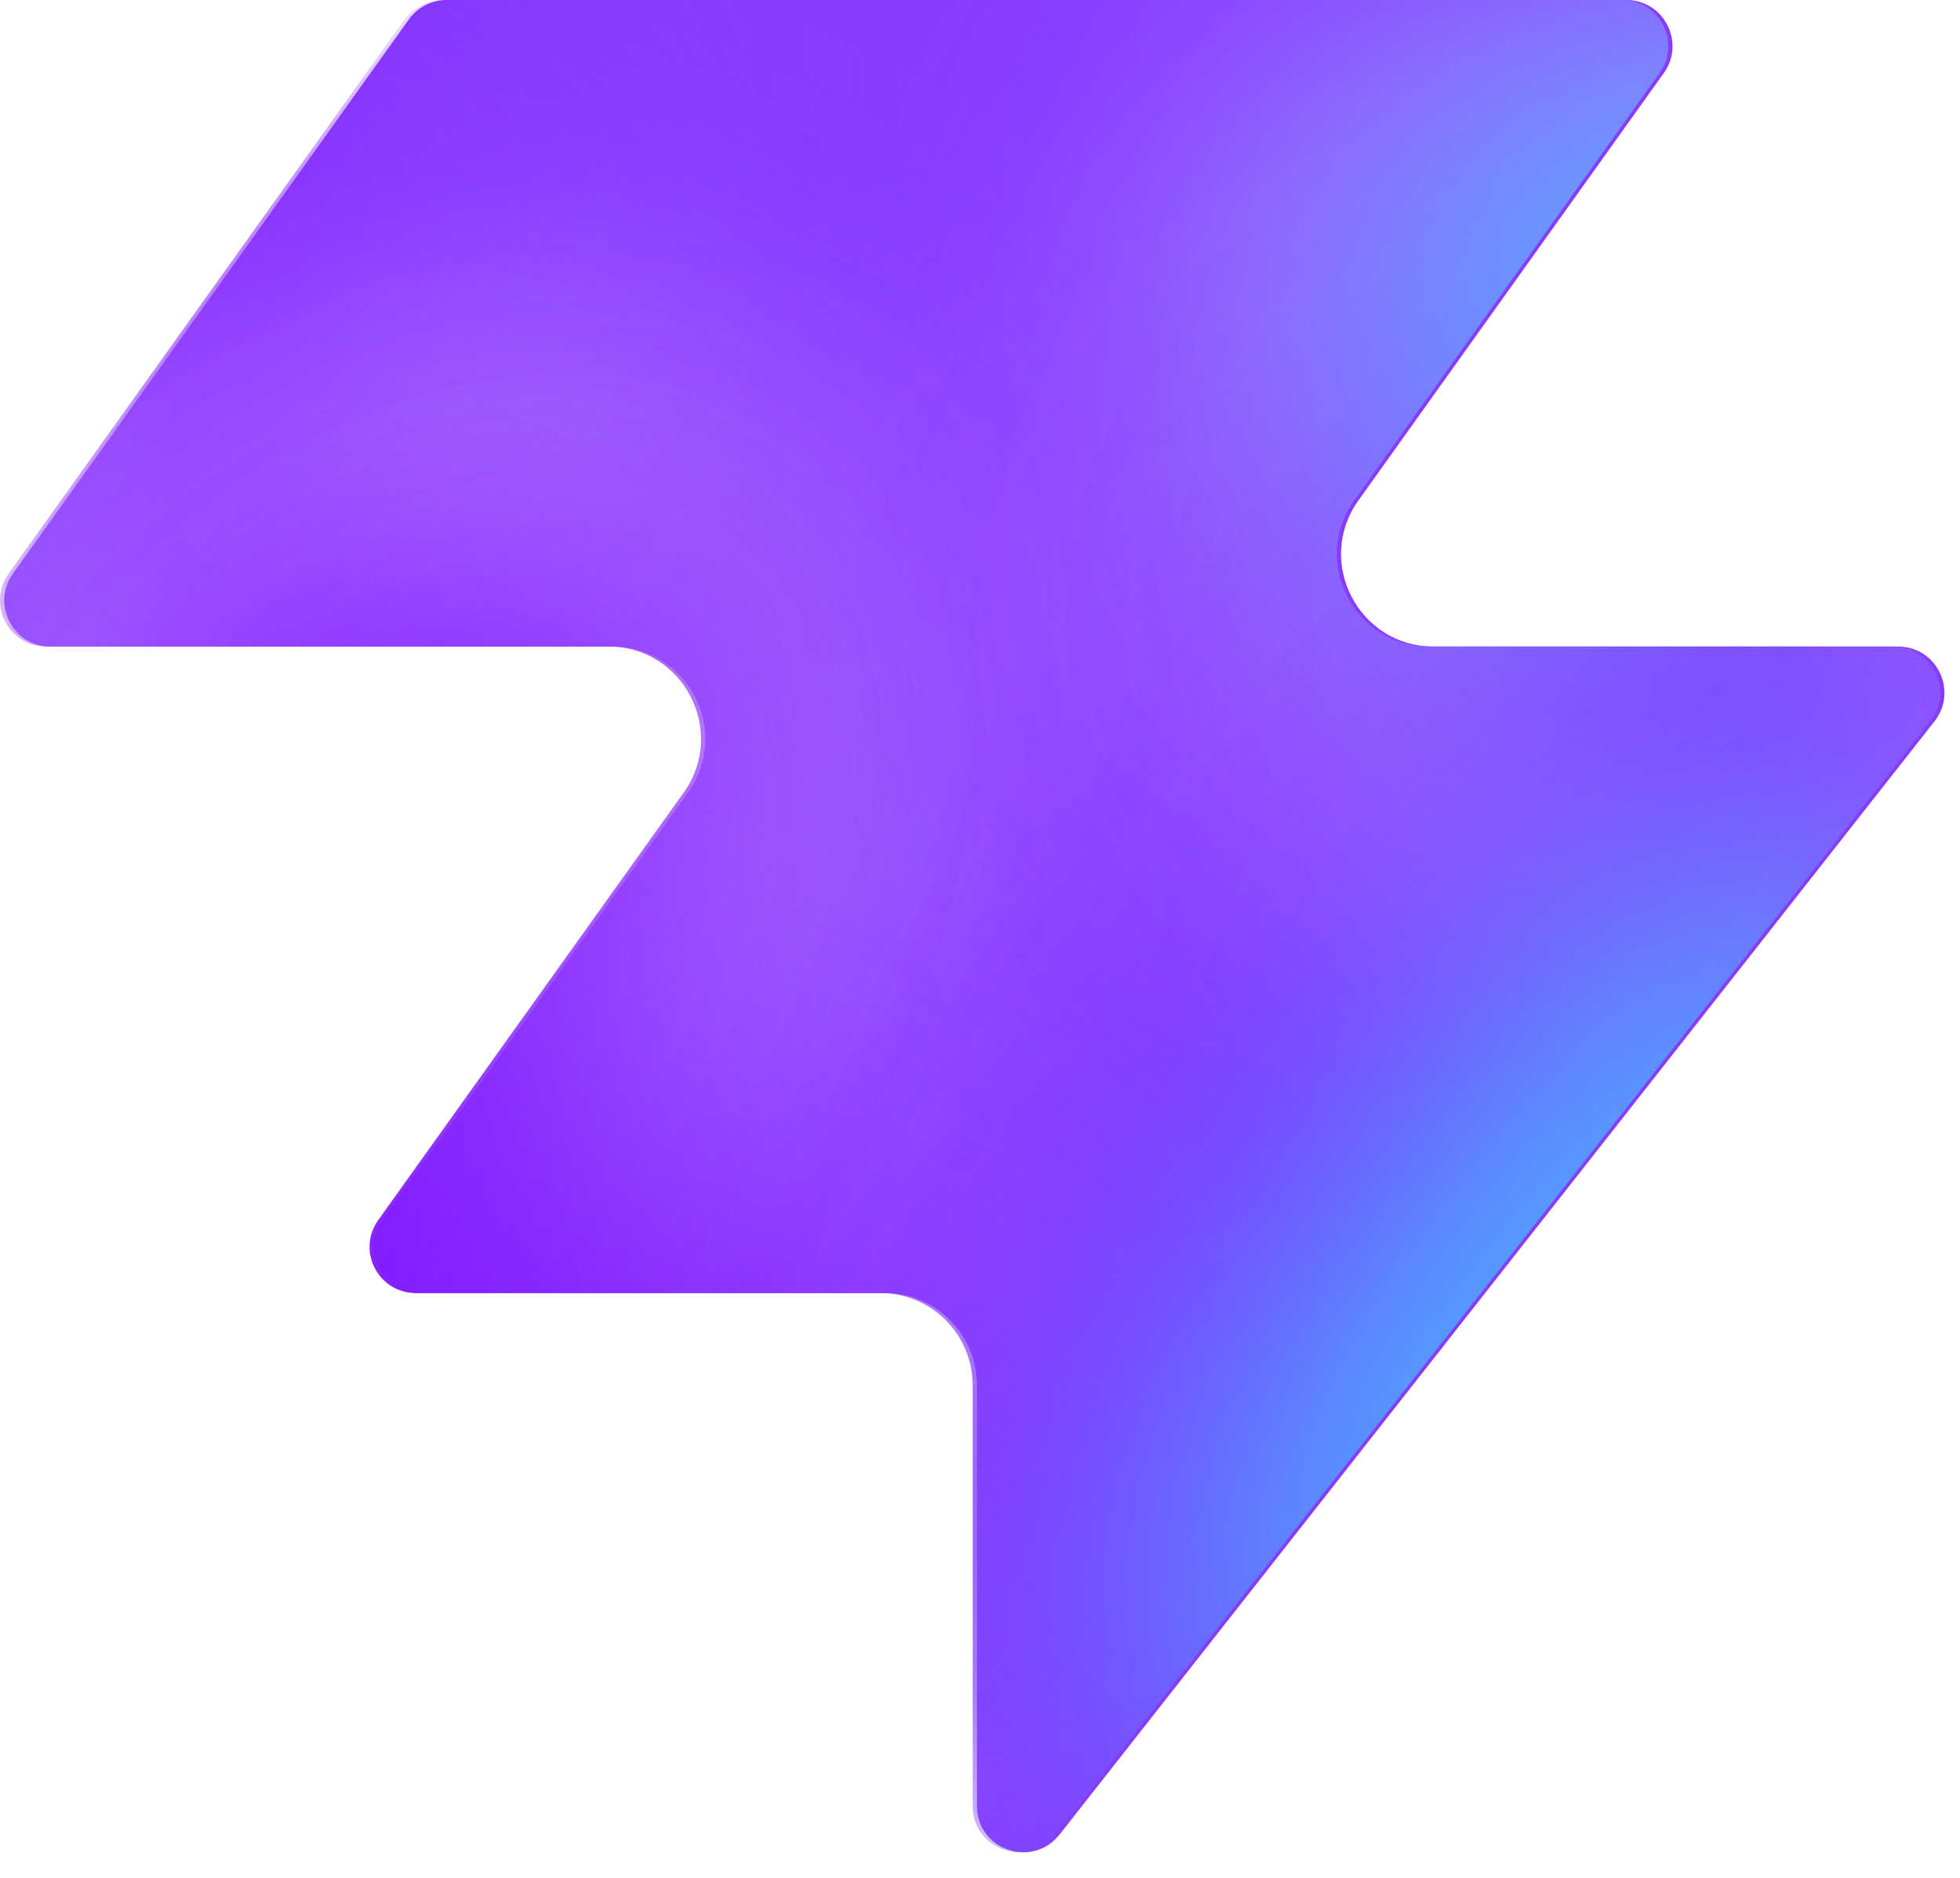
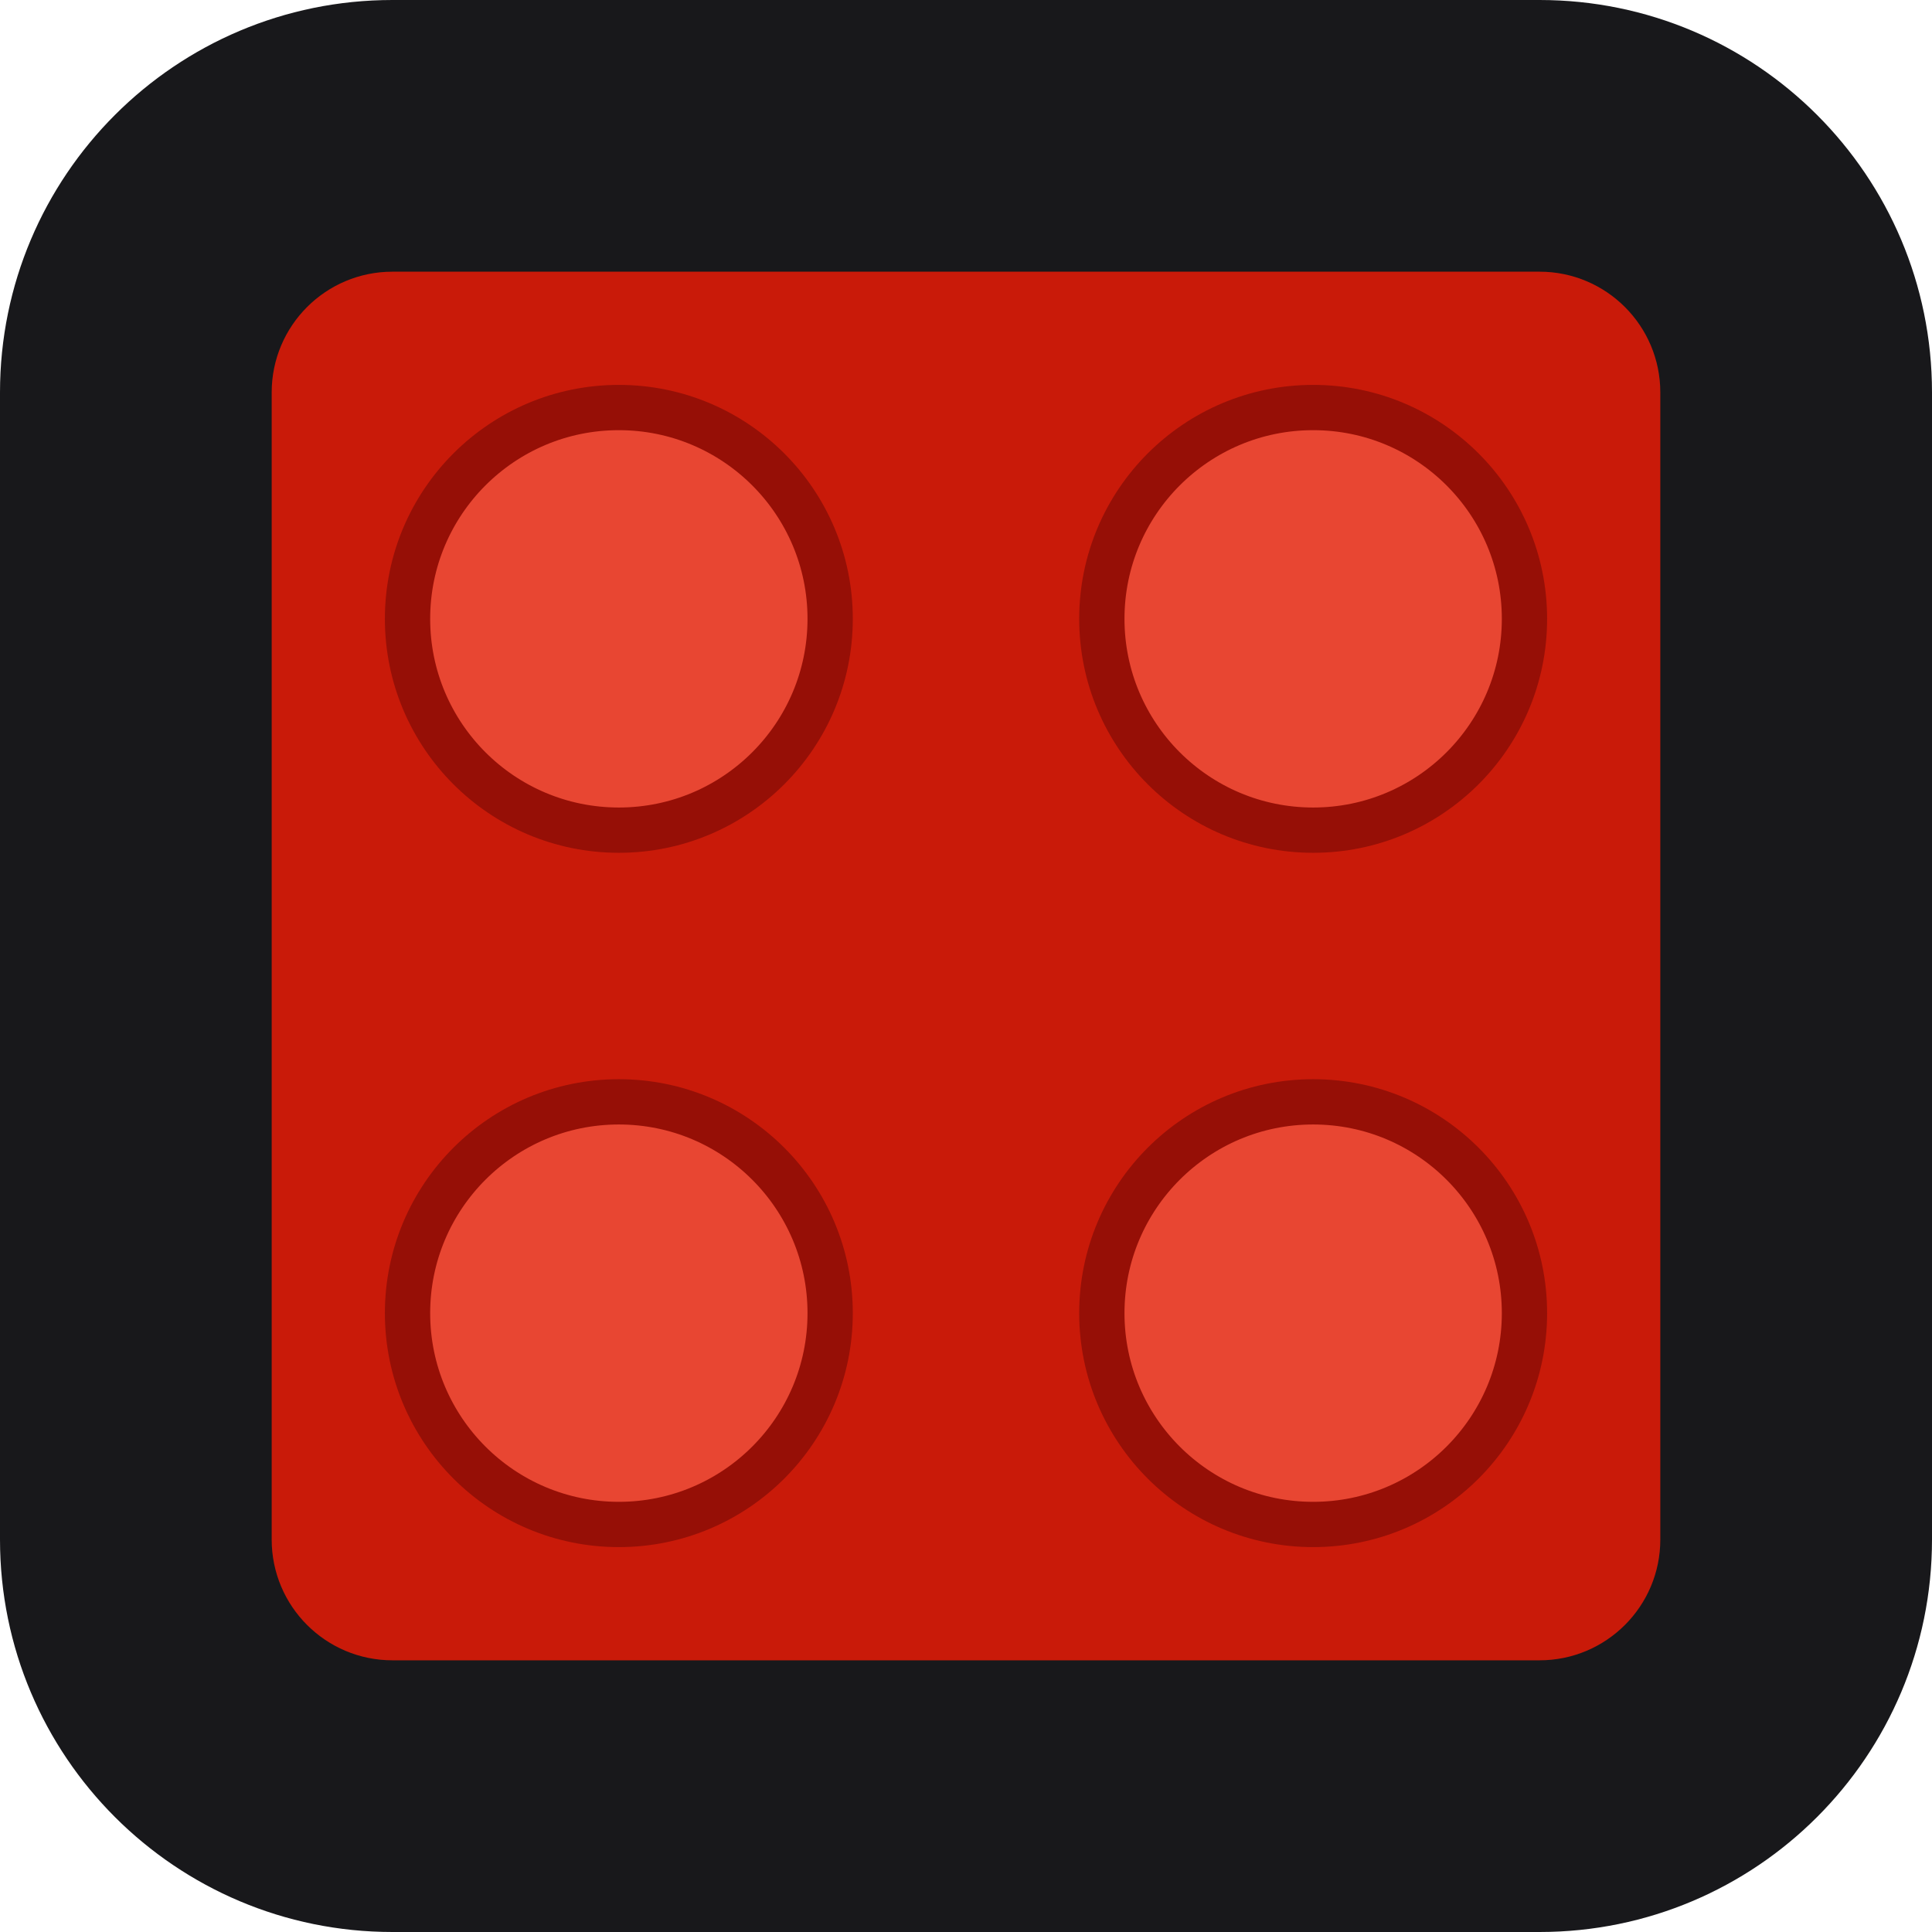
- <svg xmlns="http://www.w3.org/2000/svg" width="48" height="46" fill="none" viewBox="0 0 48 46">
-   <path fill="#863bff" d="M25.946 44.938c-.664.845-2.021.375-2.021-.698V33.937a2.26 2.26 0 0 0-2.262-2.262H10.287c-.92 0-1.456-1.04-.92-1.788l7.48-10.471c1.07-1.497 0-3.578-1.842-3.578H1.237c-.92 0-1.456-1.04-.92-1.788L10.013.474c.214-.297.556-.474.92-.474h28.894c.92 0 1.456 1.04.92 1.788l-7.48 10.471c-1.07 1.498 0 3.579 1.842 3.579h11.377c.943 0 1.473 1.088.89 1.83L25.947 44.94z" style="fill:#863bff;fill:color(display-p3 .525 .23 1);fill-opacity:1" />
-   <mask id="a" width="48" height="46" x="0" y="0" maskUnits="userSpaceOnUse" style="mask-type:alpha">
-     <path fill="#000" d="M25.842 44.938c-.664.844-2.021.375-2.021-.698V33.937a2.26 2.26 0 0 0-2.262-2.262H10.183c-.92 0-1.456-1.04-.92-1.788l7.48-10.471c1.07-1.498 0-3.579-1.842-3.579H1.133c-.92 0-1.456-1.04-.92-1.787L9.91.473c.214-.297.556-.474.92-.474h28.894c.92 0 1.456 1.04.92 1.788l-7.48 10.471c-1.07 1.498 0 3.578 1.842 3.578h11.377c.943 0 1.473 1.088.89 1.832L25.843 44.94z" style="fill:#000;fill-opacity:1" />
-   </mask>
-   <g mask="url(#a)">
-     <g filter="url(#b)">
-       <ellipse cx="5.508" cy="14.704" fill="#ede6ff" rx="5.508" ry="14.704" style="fill:#ede6ff;fill:color(display-p3 .927 .903 1);fill-opacity:1" transform="matrix(.00324 1 1 -.00324 -4.47 31.516)" />
-     </g>
-     <g filter="url(#c)">
-       <ellipse cx="10.399" cy="29.851" fill="#ede6ff" rx="10.399" ry="29.851" style="fill:#ede6ff;fill:color(display-p3 .927 .903 1);fill-opacity:1" transform="matrix(.00324 1 1 -.00324 -39.328 7.883)" />
-     </g>
-     <g filter="url(#d)">
-       <ellipse cx="5.508" cy="30.487" fill="#7e14ff" rx="5.508" ry="30.487" style="fill:#7e14ff;fill:color(display-p3 .492 .077 1);fill-opacity:1" transform="rotate(89.814 -25.913 -14.639)scale(1 -1)" />
-     </g>
-     <g filter="url(#e)">
-       <ellipse cx="5.508" cy="30.599" fill="#7e14ff" rx="5.508" ry="30.599" style="fill:#7e14ff;fill:color(display-p3 .492 .077 1);fill-opacity:1" transform="rotate(89.814 -32.644 -3.334)scale(1 -1)" />
-     </g>
-     <g filter="url(#f)">
-       <ellipse cx="5.508" cy="30.599" fill="#7e14ff" rx="5.508" ry="30.599" style="fill:#7e14ff;fill:color(display-p3 .492 .077 1);fill-opacity:1" transform="matrix(.00324 1 1 -.00324 -34.34 30.47)" />
-     </g>
-     <g filter="url(#g)">
-       <ellipse cx="14.072" cy="22.078" fill="#ede6ff" rx="14.072" ry="22.078" style="fill:#ede6ff;fill:color(display-p3 .927 .903 1);fill-opacity:1" transform="rotate(93.35 24.506 48.493)scale(-1 1)" />
-     </g>
-     <g filter="url(#h)">
-       <ellipse cx="3.47" cy="21.501" fill="#7e14ff" rx="3.47" ry="21.501" style="fill:#7e14ff;fill:color(display-p3 .492 .077 1);fill-opacity:1" transform="rotate(89.009 28.708 47.59)scale(-1 1)" />
-     </g>
-     <g filter="url(#i)">
-       <ellipse cx="3.47" cy="21.501" fill="#7e14ff" rx="3.47" ry="21.501" style="fill:#7e14ff;fill:color(display-p3 .492 .077 1);fill-opacity:1" transform="rotate(89.009 28.708 47.59)scale(-1 1)" />
-     </g>
-     <g filter="url(#j)">
-       <ellipse cx=".387" cy="8.972" fill="#7e14ff" rx="4.407" ry="29.108" style="fill:#7e14ff;fill:color(display-p3 .492 .077 1);fill-opacity:1" transform="rotate(39.51 .387 8.972)" />
-     </g>
-     <g filter="url(#k)">
-       <ellipse cx="47.523" cy="-6.092" fill="#7e14ff" rx="4.407" ry="29.108" style="fill:#7e14ff;fill:color(display-p3 .492 .077 1);fill-opacity:1" transform="rotate(37.892 47.523 -6.092)" />
-     </g>
-     <g filter="url(#l)">
-       <ellipse cx="41.412" cy="6.333" fill="#47bfff" rx="5.971" ry="9.665" style="fill:#47bfff;fill:color(display-p3 .28 .748 1);fill-opacity:1" transform="rotate(37.892 41.412 6.333)" />
-     </g>
-     <g filter="url(#m)">
-       <ellipse cx="-1.879" cy="38.332" fill="#7e14ff" rx="4.407" ry="29.108" style="fill:#7e14ff;fill:color(display-p3 .492 .077 1);fill-opacity:1" transform="rotate(37.892 -1.88 38.332)" />
-     </g>
-     <g filter="url(#n)">
-       <ellipse cx="-1.879" cy="38.332" fill="#7e14ff" rx="4.407" ry="29.108" style="fill:#7e14ff;fill:color(display-p3 .492 .077 1);fill-opacity:1" transform="rotate(37.892 -1.88 38.332)" />
-     </g>
-     <g filter="url(#o)">
-       <ellipse cx="35.651" cy="29.907" fill="#7e14ff" rx="4.407" ry="29.108" style="fill:#7e14ff;fill:color(display-p3 .492 .077 1);fill-opacity:1" transform="rotate(37.892 35.651 29.907)" />
-     </g>
-     <g filter="url(#p)">
-       <ellipse cx="38.418" cy="32.4" fill="#47bfff" rx="5.971" ry="15.297" style="fill:#47bfff;fill:color(display-p3 .28 .748 1);fill-opacity:1" transform="rotate(37.892 38.418 32.4)" />
-     </g>
+ <svg xmlns="http://www.w3.org/2000/svg" viewBox="0 0 64 64">
+   <rect width="64" height="64" rx="13" fill="#18181b" />
+   <rect x="9" y="9" width="46" height="46" rx="4" fill="#c91a09" />
+   <g fill="#e84632" stroke="#960f06" stroke-width="1.5">
+     <circle cx="20.5" cy="20.5" r="7" />
+     <circle cx="43.5" cy="20.5" r="7" />
+     <circle cx="20.5" cy="43.5" r="7" />
+     <circle cx="43.5" cy="43.5" r="7" />
  </g>
-   <defs>
-     <filter id="b" width="60.045" height="41.654" x="-19.77" y="16.149" color-interpolation-filters="sRGB" filterUnits="userSpaceOnUse">
-       <feFlood flood-opacity="0" result="BackgroundImageFix" />
-       <feBlend in="SourceGraphic" in2="BackgroundImageFix" result="shape" />
-       <feGaussianBlur result="effect1_foregroundBlur_2002_17158" stdDeviation="7.659" />
-     </filter>
-     <filter id="c" width="90.34" height="51.437" x="-54.613" y="-7.533" color-interpolation-filters="sRGB" filterUnits="userSpaceOnUse">
-       <feFlood flood-opacity="0" result="BackgroundImageFix" />
-       <feBlend in="SourceGraphic" in2="BackgroundImageFix" result="shape" />
-       <feGaussianBlur result="effect1_foregroundBlur_2002_17158" stdDeviation="7.659" />
-     </filter>
-     <filter id="d" width="79.355" height="29.4" x="-49.64" y="2.03" color-interpolation-filters="sRGB" filterUnits="userSpaceOnUse">
-       <feFlood flood-opacity="0" result="BackgroundImageFix" />
-       <feBlend in="SourceGraphic" in2="BackgroundImageFix" result="shape" />
-       <feGaussianBlur result="effect1_foregroundBlur_2002_17158" stdDeviation="4.596" />
-     </filter>
-     <filter id="e" width="79.579" height="29.4" x="-45.045" y="20.029" color-interpolation-filters="sRGB" filterUnits="userSpaceOnUse">
-       <feFlood flood-opacity="0" result="BackgroundImageFix" />
-       <feBlend in="SourceGraphic" in2="BackgroundImageFix" result="shape" />
-       <feGaussianBlur result="effect1_foregroundBlur_2002_17158" stdDeviation="4.596" />
-     </filter>
-     <filter id="f" width="79.579" height="29.4" x="-43.513" y="21.178" color-interpolation-filters="sRGB" filterUnits="userSpaceOnUse">
-       <feFlood flood-opacity="0" result="BackgroundImageFix" />
-       <feBlend in="SourceGraphic" in2="BackgroundImageFix" result="shape" />
-       <feGaussianBlur result="effect1_foregroundBlur_2002_17158" stdDeviation="4.596" />
-     </filter>
-     <filter id="g" width="74.749" height="58.852" x="15.756" y="-17.901" color-interpolation-filters="sRGB" filterUnits="userSpaceOnUse">
-       <feFlood flood-opacity="0" result="BackgroundImageFix" />
-       <feBlend in="SourceGraphic" in2="BackgroundImageFix" result="shape" />
-       <feGaussianBlur result="effect1_foregroundBlur_2002_17158" stdDeviation="7.659" />
-     </filter>
-     <filter id="h" width="61.377" height="25.362" x="23.548" y="2.284" color-interpolation-filters="sRGB" filterUnits="userSpaceOnUse">
-       <feFlood flood-opacity="0" result="BackgroundImageFix" />
-       <feBlend in="SourceGraphic" in2="BackgroundImageFix" result="shape" />
-       <feGaussianBlur result="effect1_foregroundBlur_2002_17158" stdDeviation="4.596" />
-     </filter>
-     <filter id="i" width="61.377" height="25.362" x="23.548" y="2.284" color-interpolation-filters="sRGB" filterUnits="userSpaceOnUse">
-       <feFlood flood-opacity="0" result="BackgroundImageFix" />
-       <feBlend in="SourceGraphic" in2="BackgroundImageFix" result="shape" />
-       <feGaussianBlur result="effect1_foregroundBlur_2002_17158" stdDeviation="4.596" />
-     </filter>
-     <filter id="j" width="56.045" height="63.649" x="-27.636" y="-22.853" color-interpolation-filters="sRGB" filterUnits="userSpaceOnUse">
-       <feFlood flood-opacity="0" result="BackgroundImageFix" />
-       <feBlend in="SourceGraphic" in2="BackgroundImageFix" result="shape" />
-       <feGaussianBlur result="effect1_foregroundBlur_2002_17158" stdDeviation="4.596" />
-     </filter>
-     <filter id="k" width="54.814" height="64.646" x="20.116" y="-38.415" color-interpolation-filters="sRGB" filterUnits="userSpaceOnUse">
-       <feFlood flood-opacity="0" result="BackgroundImageFix" />
-       <feBlend in="SourceGraphic" in2="BackgroundImageFix" result="shape" />
-       <feGaussianBlur result="effect1_foregroundBlur_2002_17158" stdDeviation="4.596" />
-     </filter>
-     <filter id="l" width="33.541" height="35.313" x="24.641" y="-11.323" color-interpolation-filters="sRGB" filterUnits="userSpaceOnUse">
-       <feFlood flood-opacity="0" result="BackgroundImageFix" />
-       <feBlend in="SourceGraphic" in2="BackgroundImageFix" result="shape" />
-       <feGaussianBlur result="effect1_foregroundBlur_2002_17158" stdDeviation="4.596" />
-     </filter>
-     <filter id="m" width="54.814" height="64.646" x="-29.286" y="6.009" color-interpolation-filters="sRGB" filterUnits="userSpaceOnUse">
-       <feFlood flood-opacity="0" result="BackgroundImageFix" />
-       <feBlend in="SourceGraphic" in2="BackgroundImageFix" result="shape" />
-       <feGaussianBlur result="effect1_foregroundBlur_2002_17158" stdDeviation="4.596" />
-     </filter>
-     <filter id="n" width="54.814" height="64.646" x="-29.286" y="6.009" color-interpolation-filters="sRGB" filterUnits="userSpaceOnUse">
-       <feFlood flood-opacity="0" result="BackgroundImageFix" />
-       <feBlend in="SourceGraphic" in2="BackgroundImageFix" result="shape" />
-       <feGaussianBlur result="effect1_foregroundBlur_2002_17158" stdDeviation="4.596" />
-     </filter>
-     <filter id="o" width="54.814" height="64.646" x="8.244" y="-2.416" color-interpolation-filters="sRGB" filterUnits="userSpaceOnUse">
-       <feFlood flood-opacity="0" result="BackgroundImageFix" />
-       <feBlend in="SourceGraphic" in2="BackgroundImageFix" result="shape" />
-       <feGaussianBlur result="effect1_foregroundBlur_2002_17158" stdDeviation="4.596" />
-     </filter>
-     <filter id="p" width="39.409" height="43.623" x="18.713" y="10.588" color-interpolation-filters="sRGB" filterUnits="userSpaceOnUse">
-       <feFlood flood-opacity="0" result="BackgroundImageFix" />
-       <feBlend in="SourceGraphic" in2="BackgroundImageFix" result="shape" />
-       <feGaussianBlur result="effect1_foregroundBlur_2002_17158" stdDeviation="4.596" />
-     </filter>
-   </defs>
</svg>
